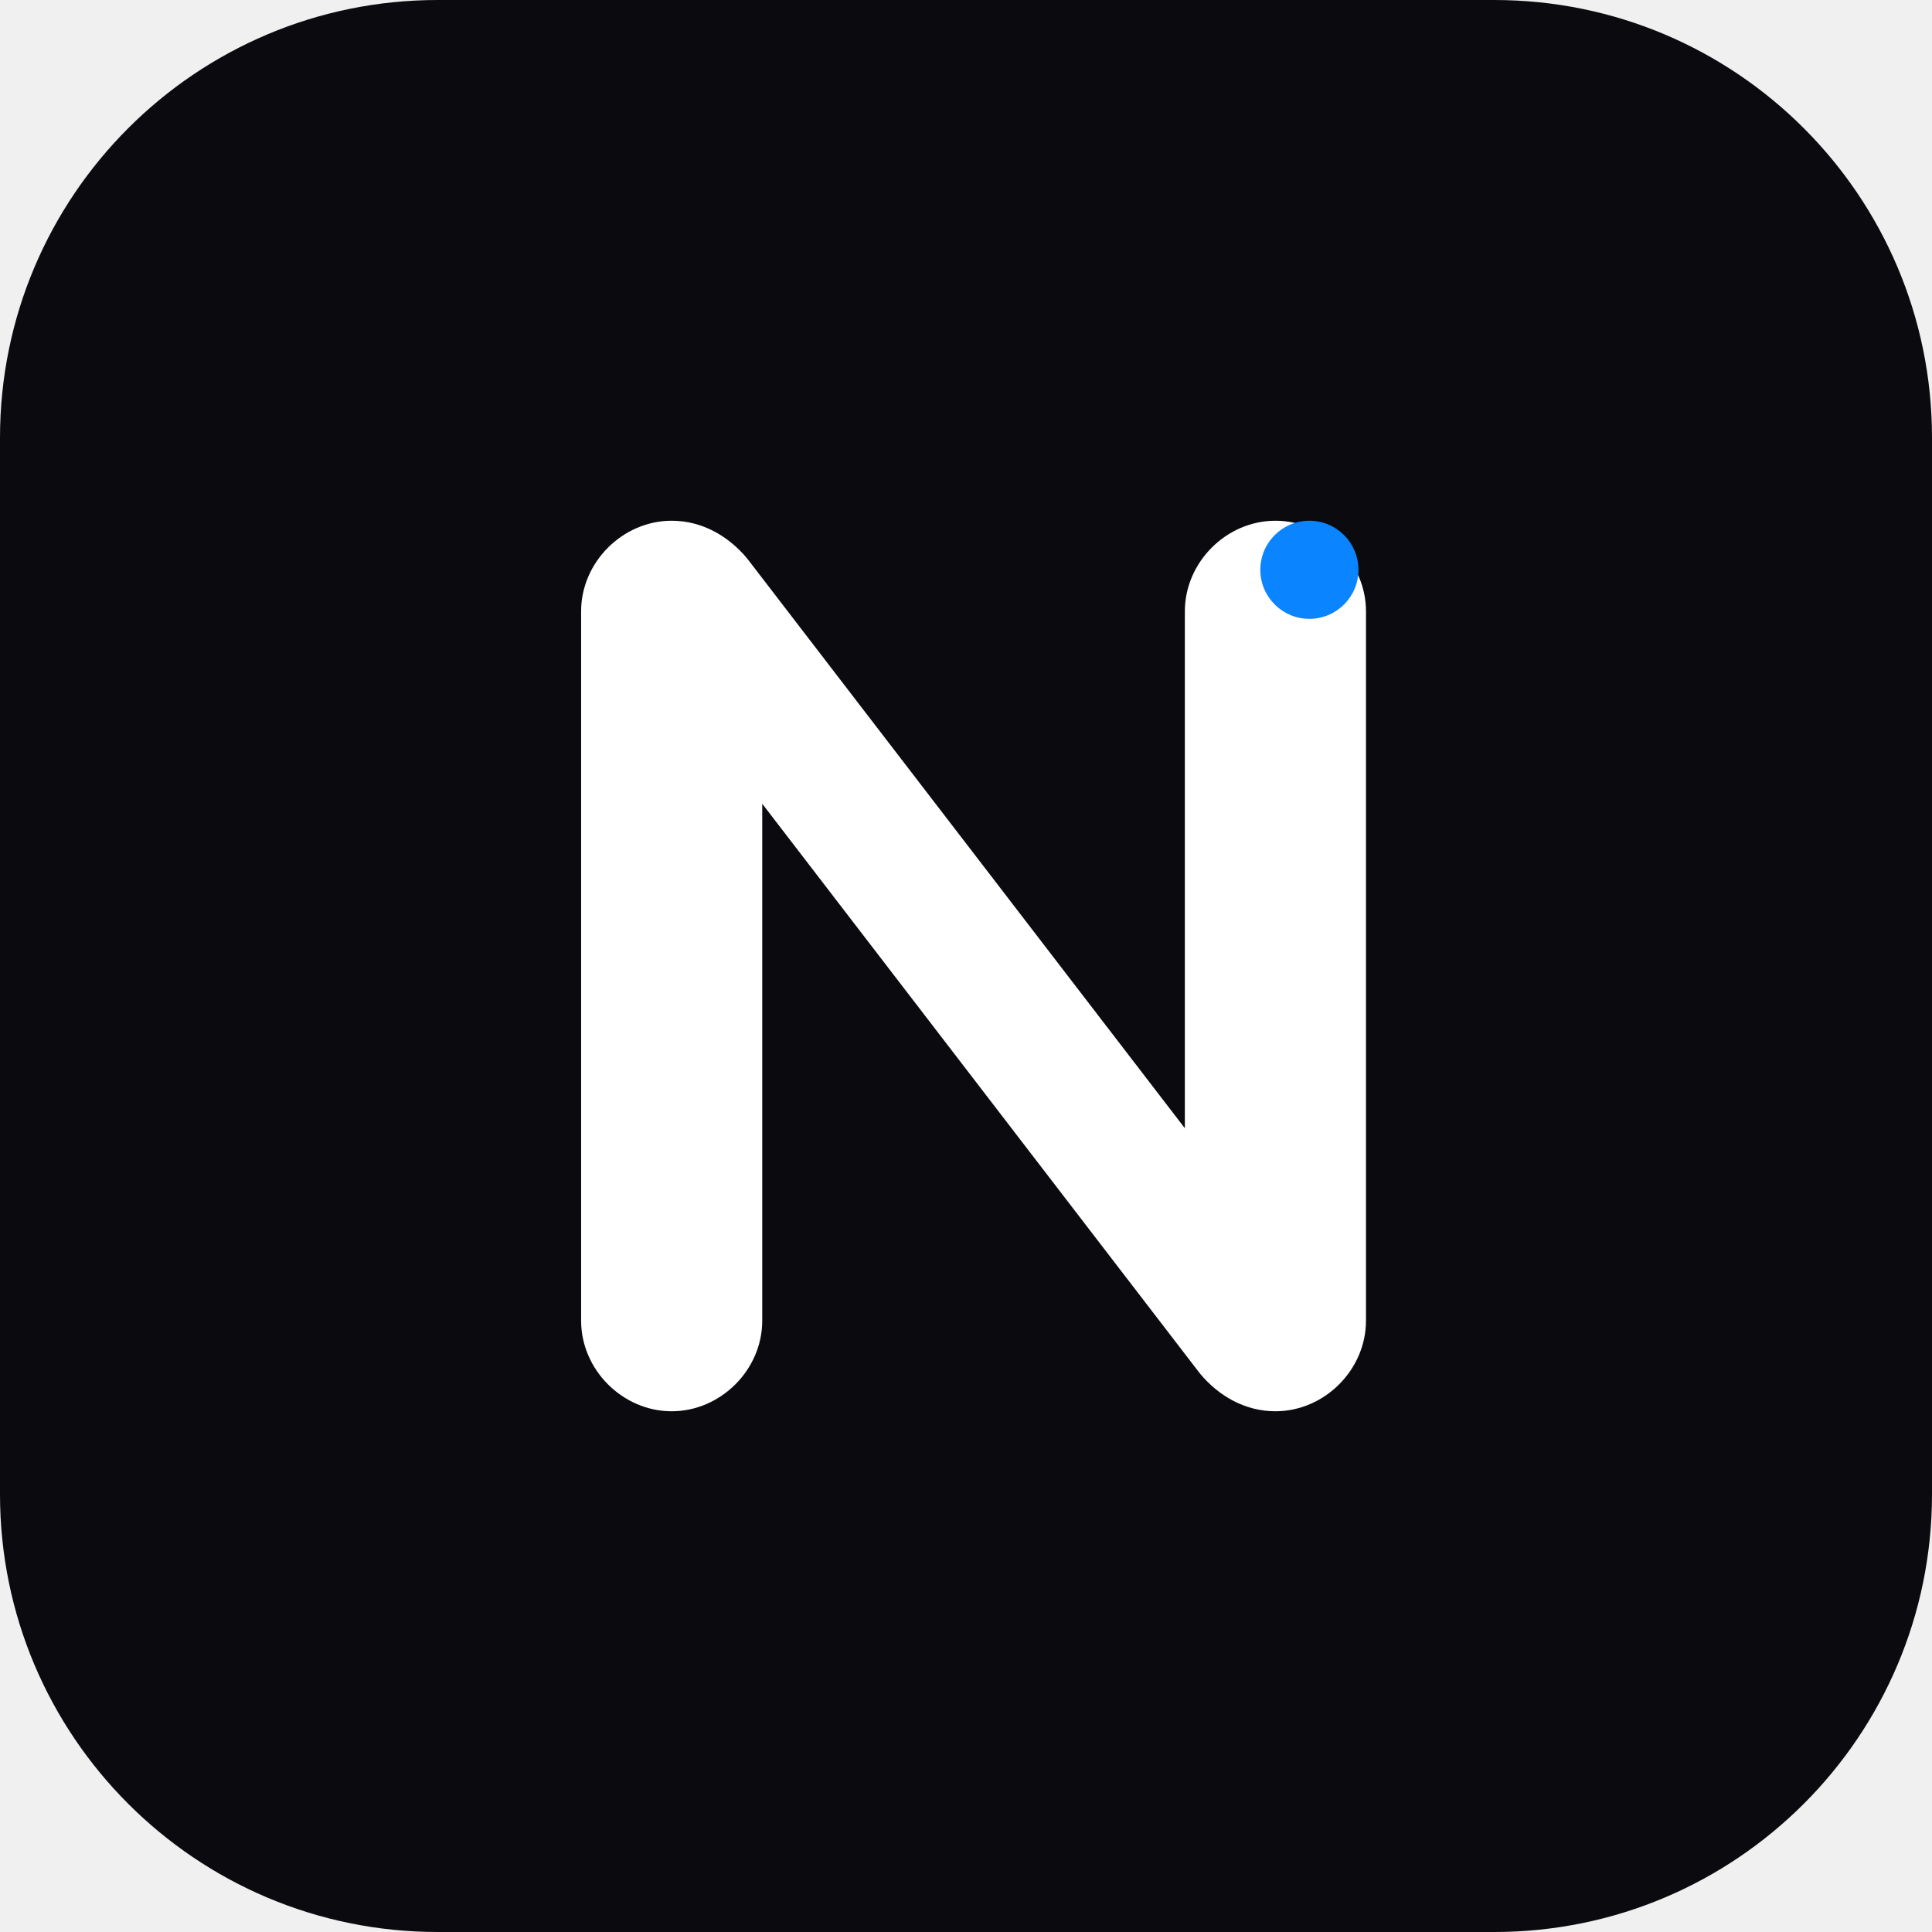
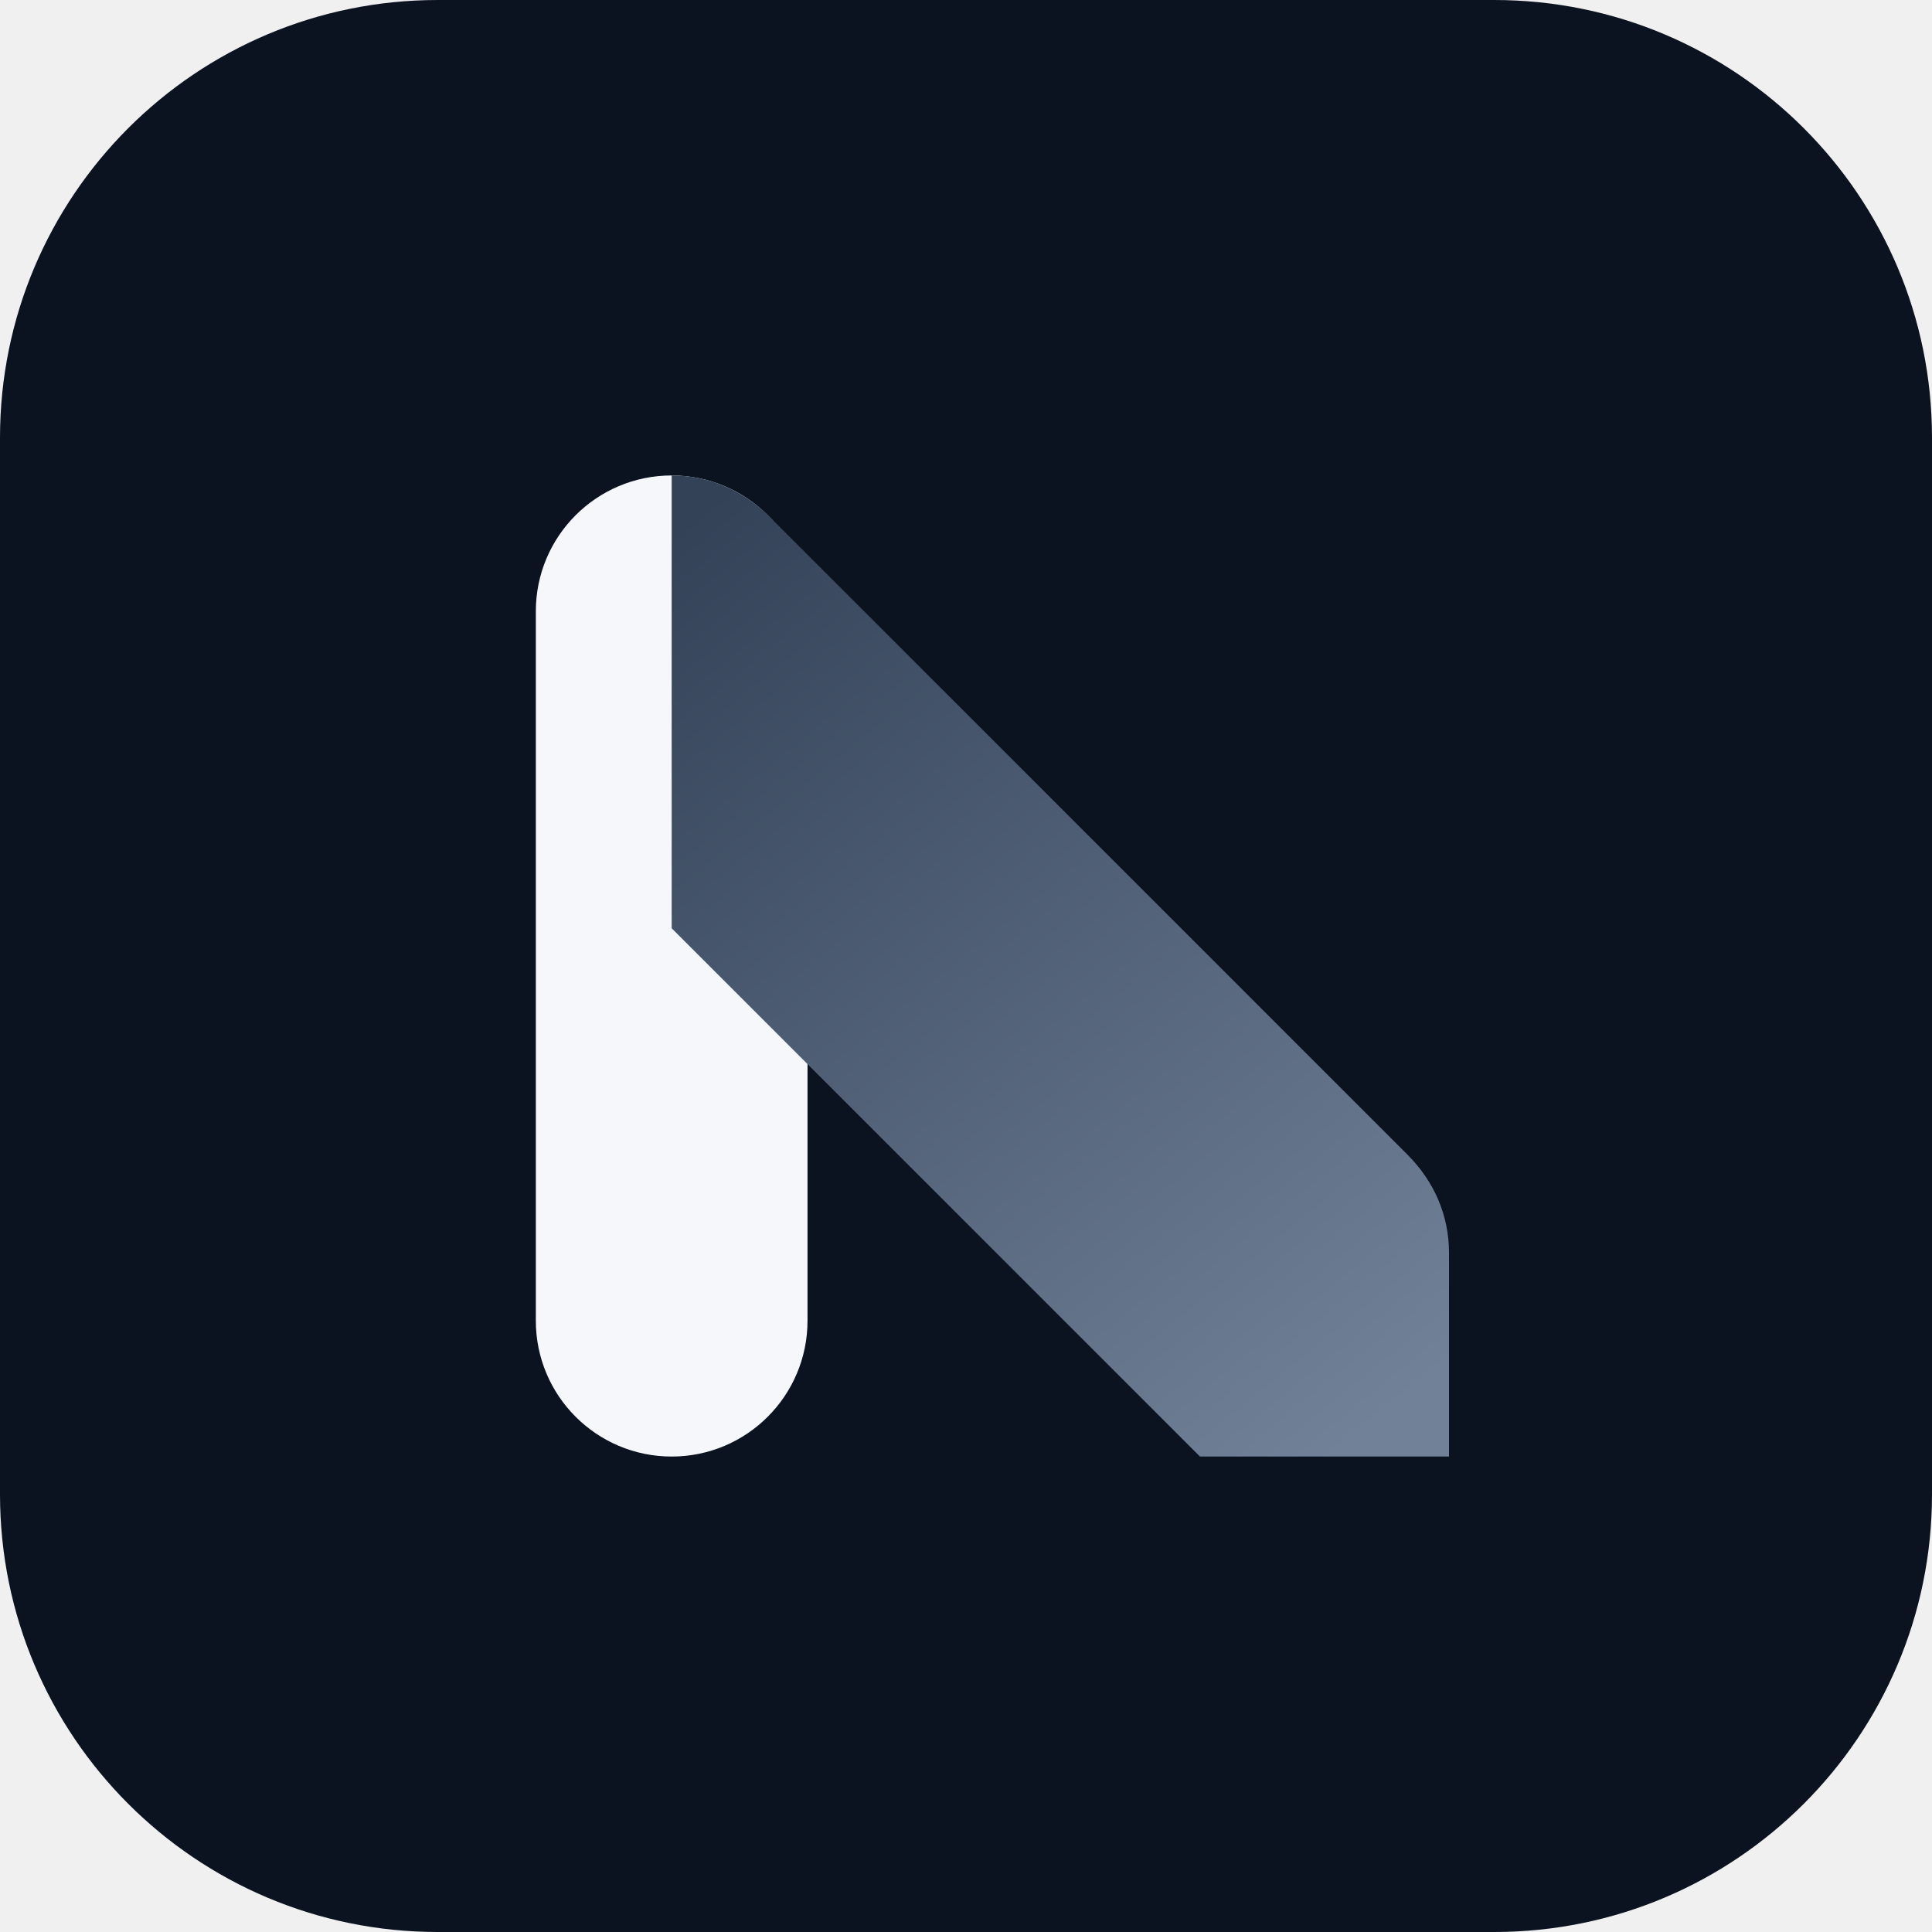
<svg xmlns="http://www.w3.org/2000/svg" viewBox="0 0 512 512" role="img" aria-labelledby="title desc">
-   <rect width="512" height="512" rx="116" fill="#0B0B0F" />
-   <path d="M154 350V162c0-13 11-24 24-24 8 0 15 4 20 10l116 151V162c0-13 11-24 24-24s24 11 24 24v188c0 13-11 24-24 24-8 0-15-4-20-10L202 213v137c0 13-11 24-24 24s-24-11-24-24Z" fill="#FFFFFF" />
-   <circle cx="347" cy="151" r="13" fill="#0A84FF" />
+   <defs>
+     <linearGradient id="ribbon" x1="184" y1="136" x2="374" y2="370" gradientUnits="userSpaceOnUse">
+       <stop offset="0" stop-color="#334257" />
+       <stop offset="1" stop-color="#718198" />
+     </linearGradient>
+   </defs>
+   <rect width="512" height="512" rx="116" fill="#0B1220" />
+   <rect x="142" y="126" width="72" height="260" rx="36" fill="#F5F7FA" />
+   <path d="M178 126c10 0 19 4 26 11l169 169c7 7 11 16 11 26v54h-66L178 246Z" fill="url(#ribbon)" />
</svg>
